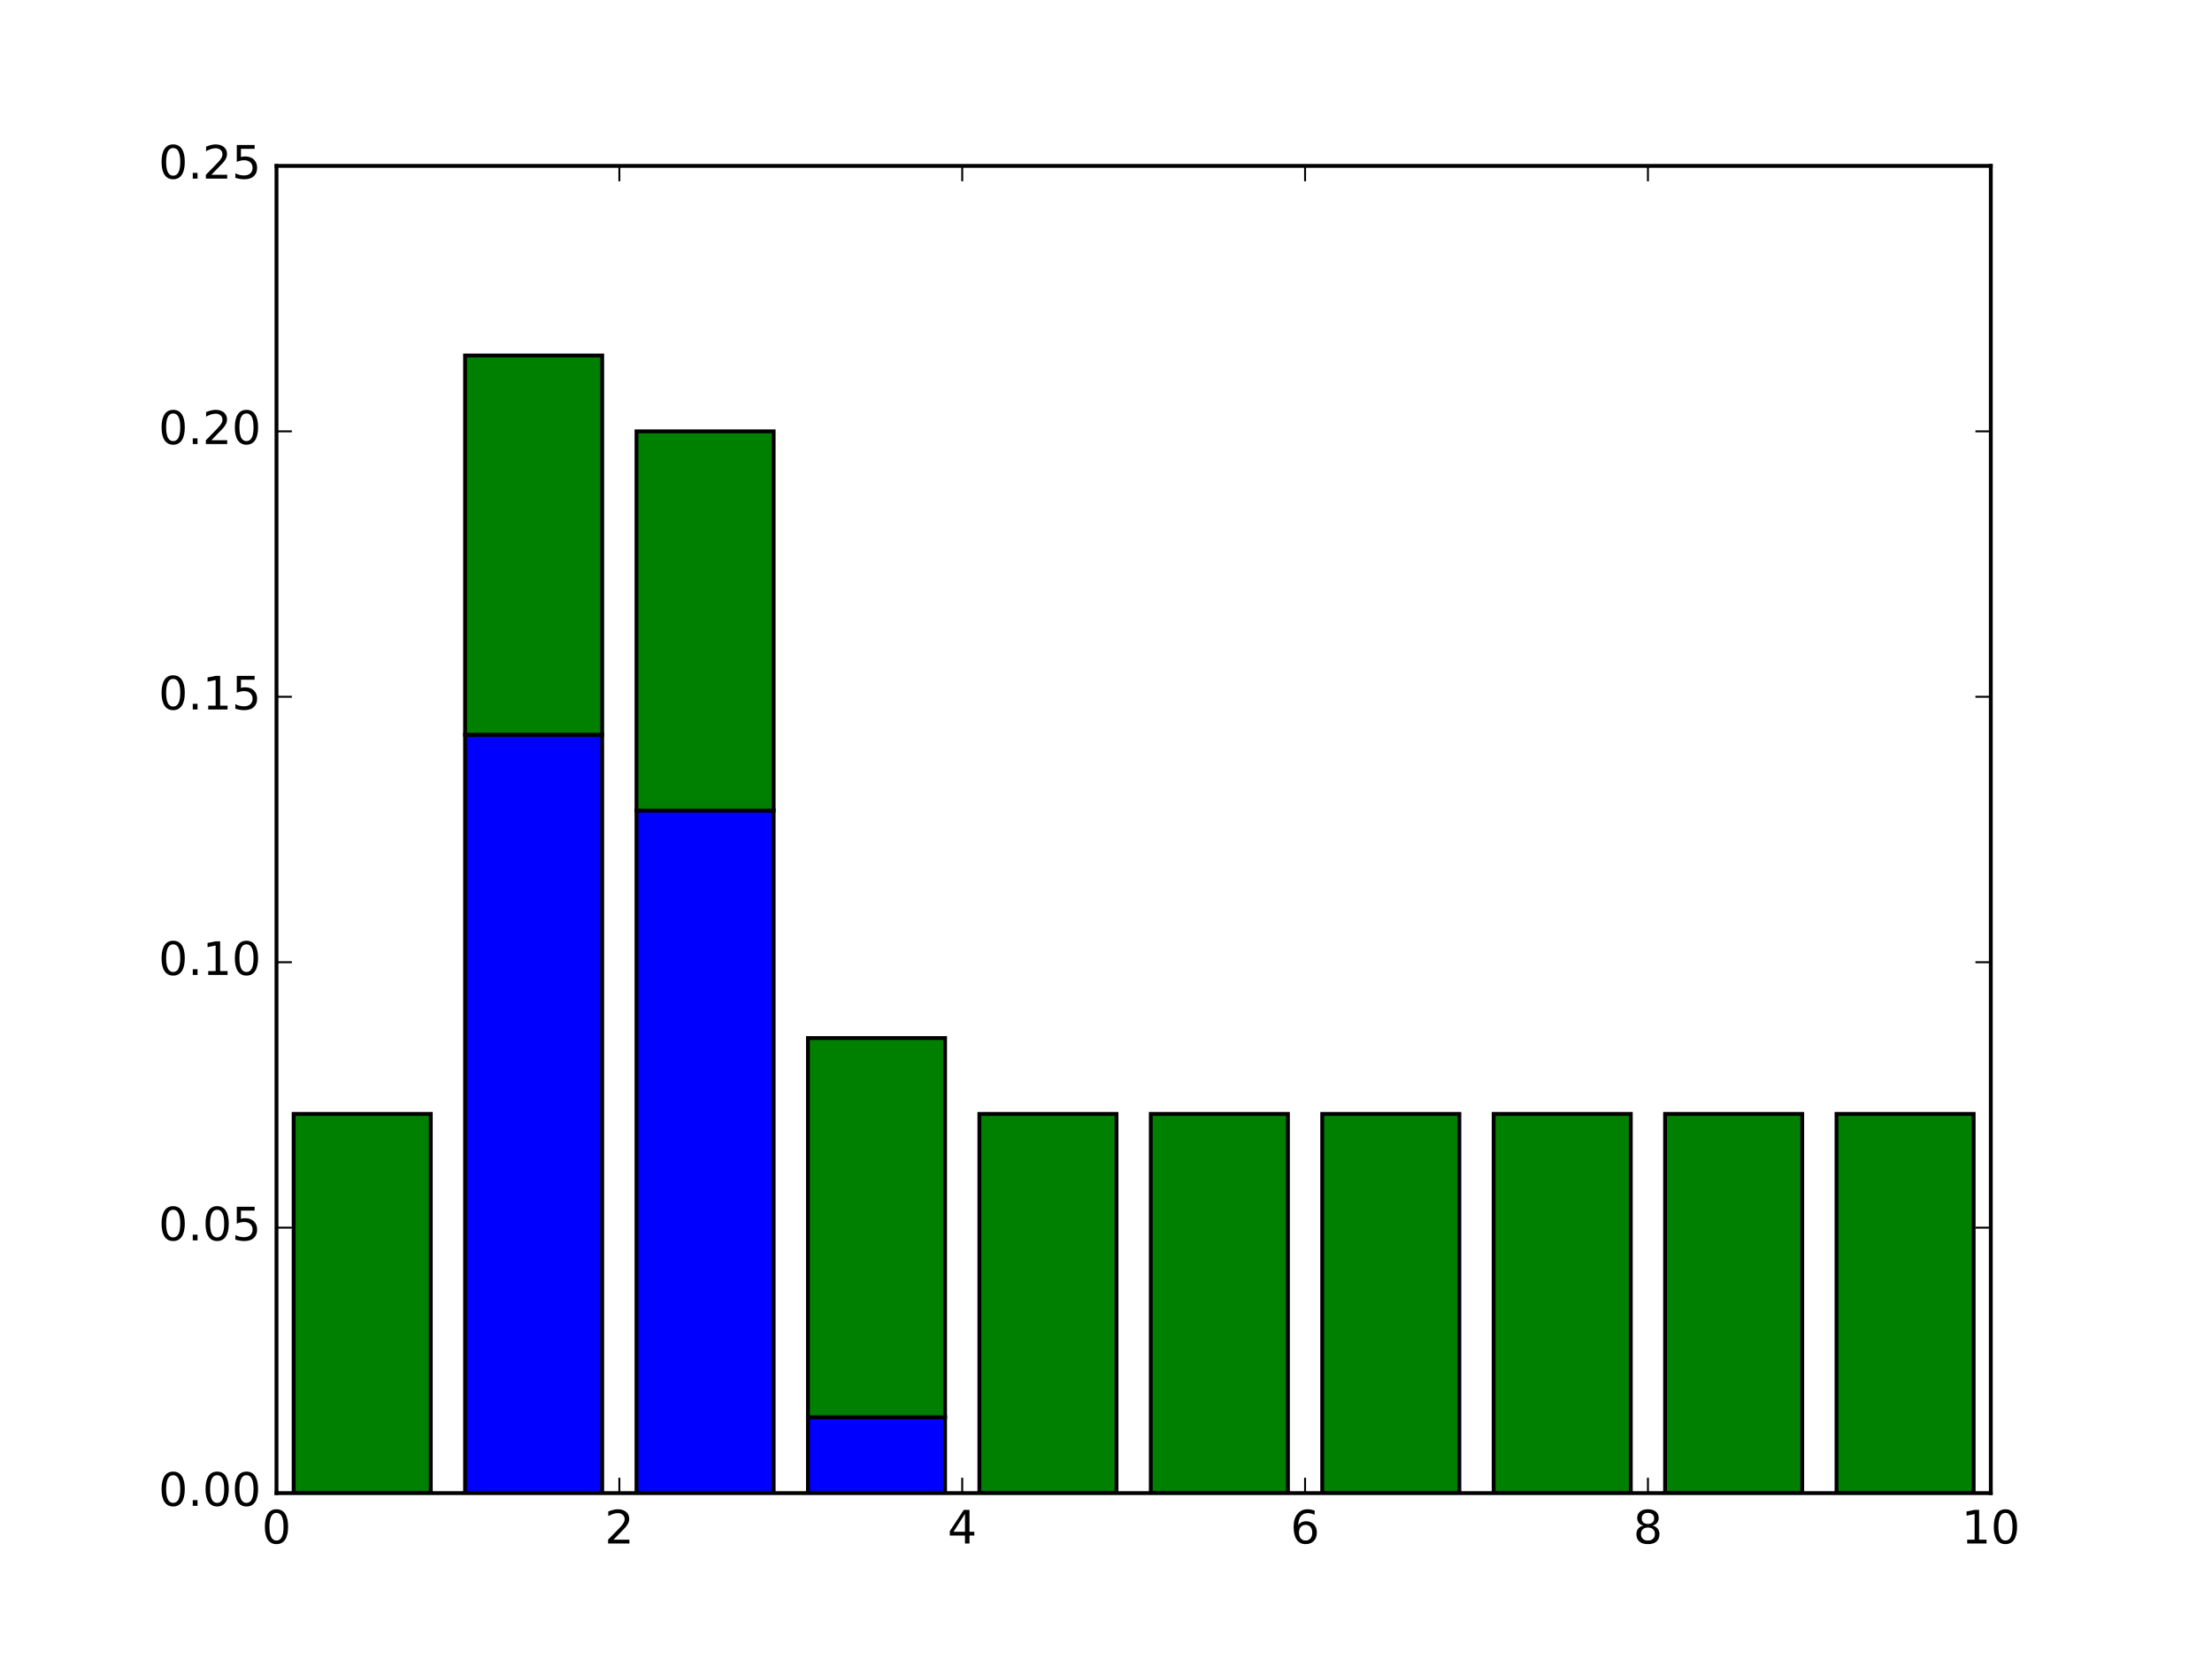
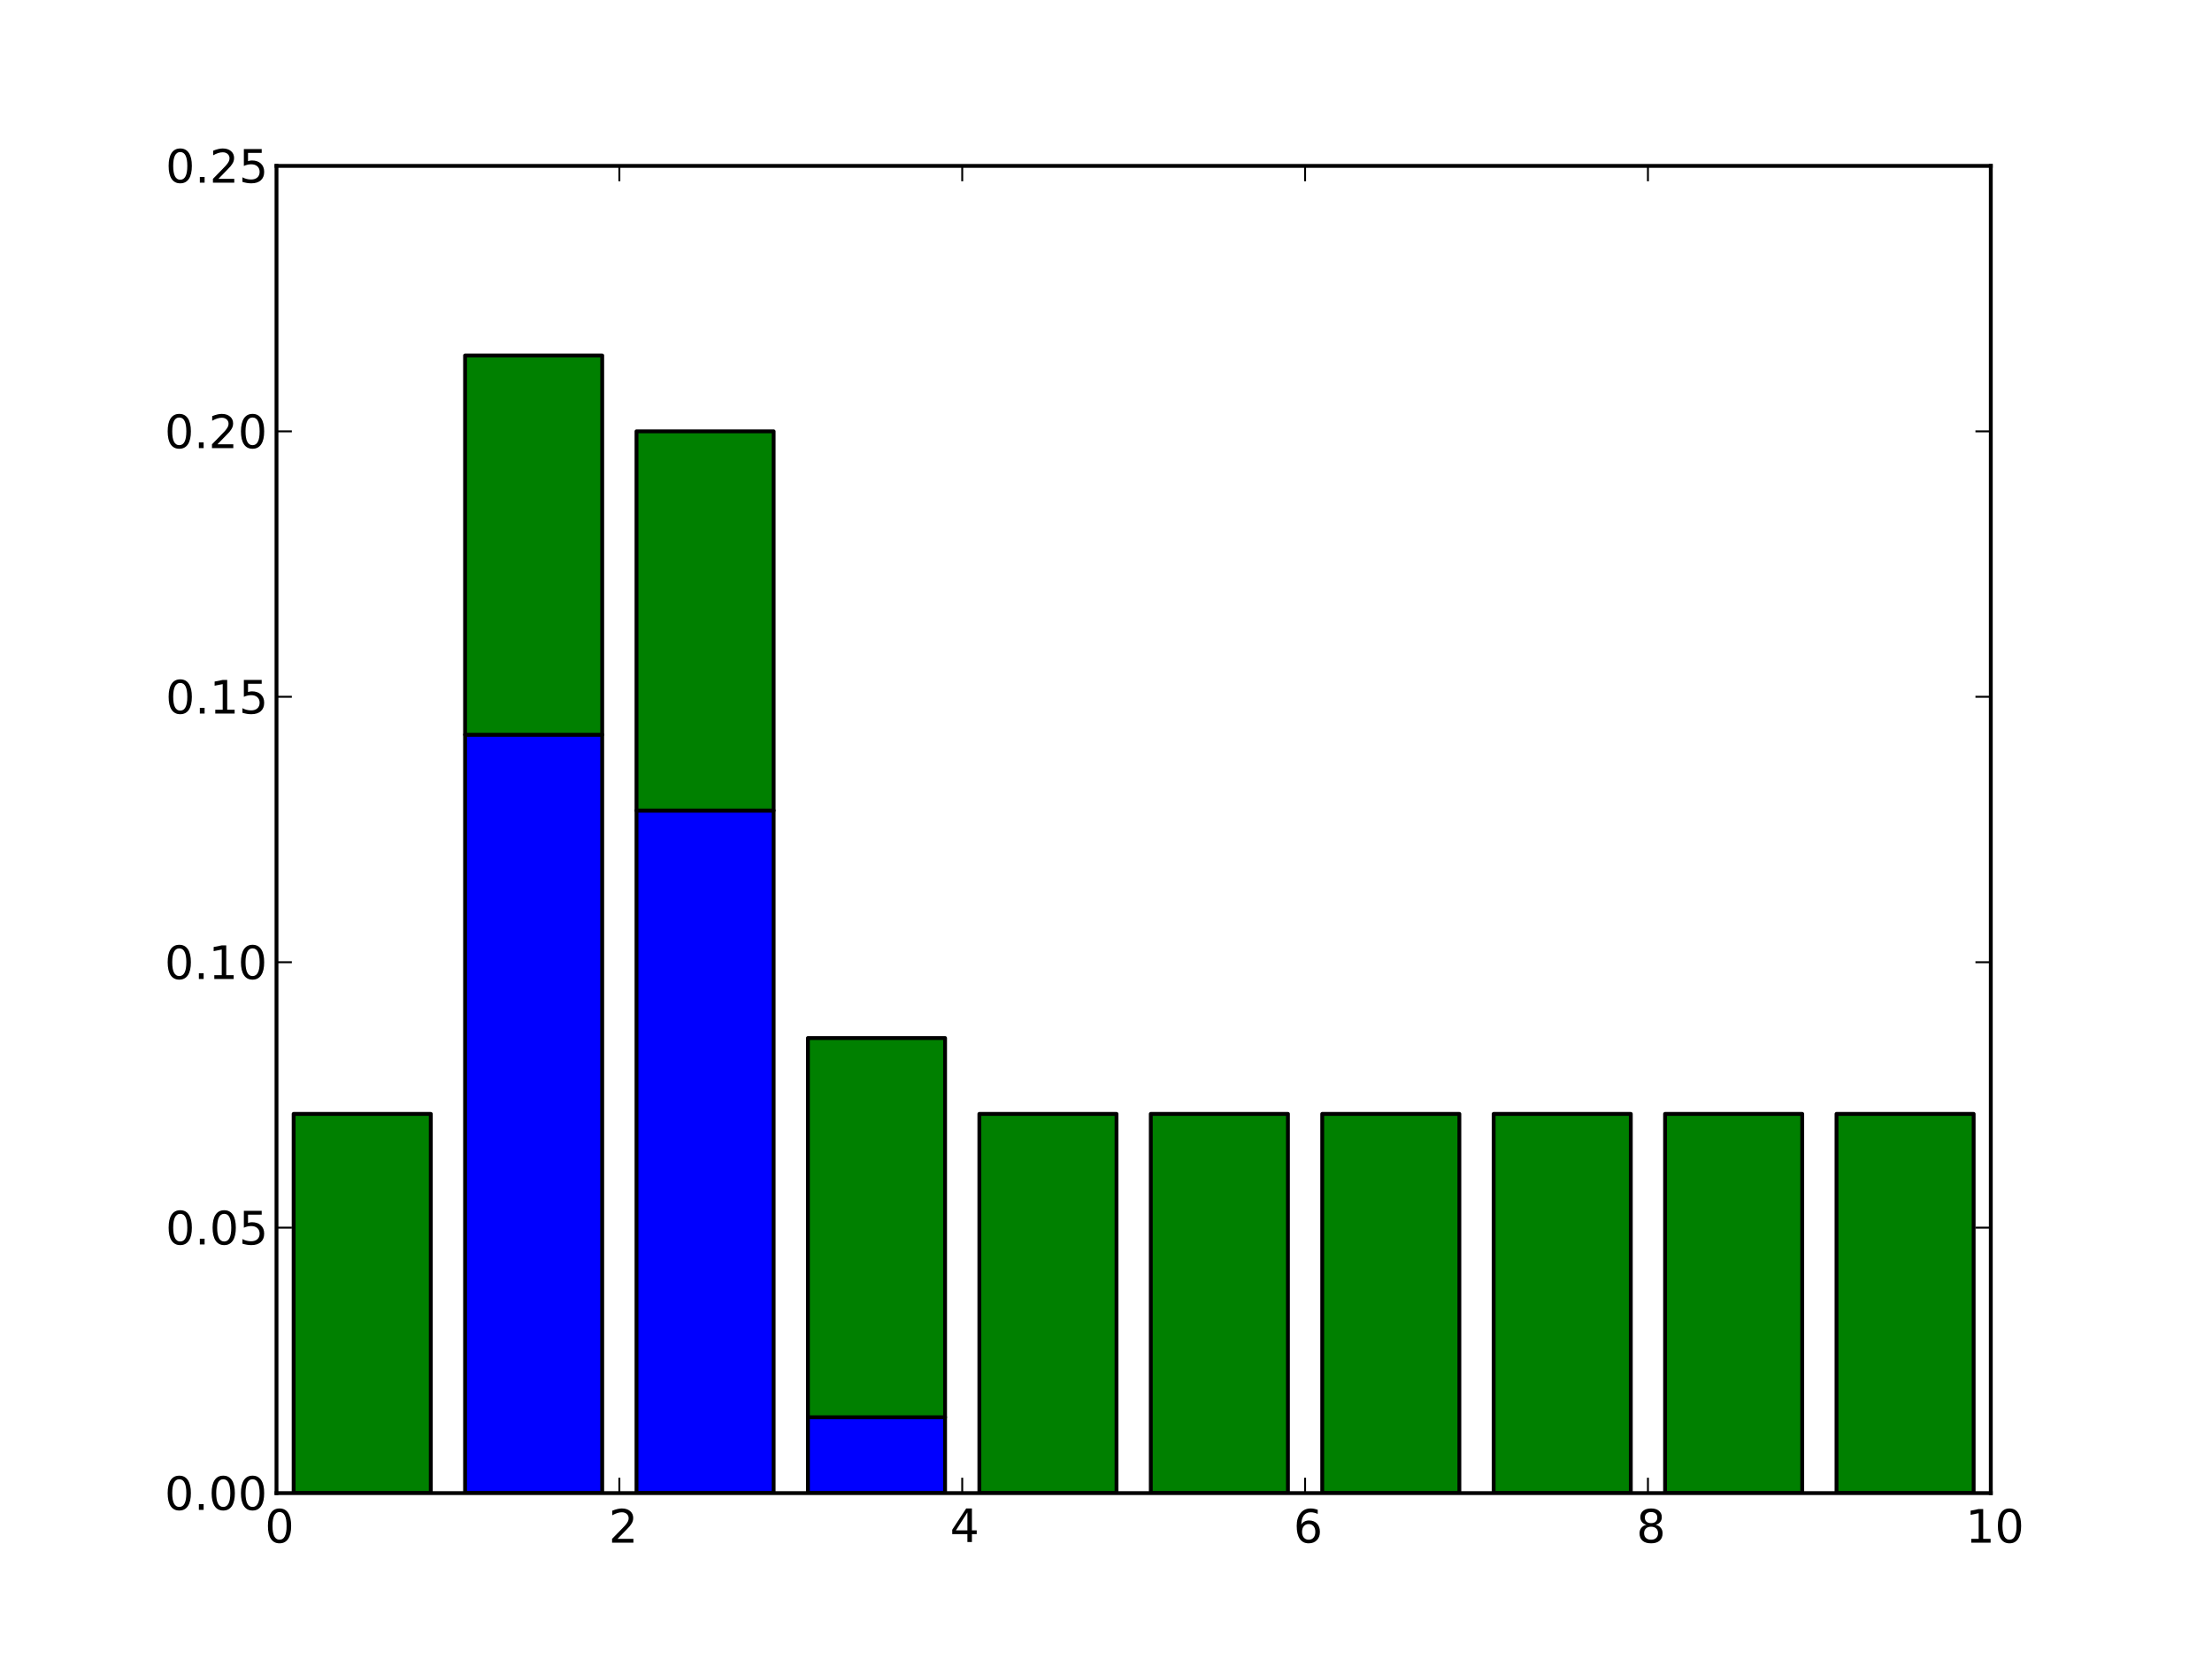
<svg xmlns="http://www.w3.org/2000/svg" xmlns:xlink="http://www.w3.org/1999/xlink" height="432pt" version="1.1" viewBox="0 0 576 432" width="576pt">
  <defs>
    <style type="text/css">
- *{stroke-linecap:butt;stroke-linejoin:round;}
+ *{stroke-linecap:square;stroke-linejoin:round;}
  </style>
  </defs>
  <g id="figure_1">
    <g id="patch_1">
      <path d=" M0 432 L576 432 L576 0 L0 0 z " style="fill:#ffffff;" />
    </g>
    <g id="axes_1">
      <g id="patch_2">
        <path d=" M72 388.8 L518.4 388.8 L518.4 43.2 L72 43.2 z " style="fill:#ffffff;" />
      </g>
      <g id="patch_3">
-         <path clip-path="url(#p7ff5b81e1d)" d=" M76.464 388.8 L112.176 388.8 L112.176 388.8 L76.464 388.8 z " style="fill:#0000ff;stroke:#000000;stroke-linejoin:miter;" />
+         <path clip-path="url(#p7ff5b81e1d)" d=" M76.464 388.8 L112.176 388.8 L112.176 388.8 L76.464 388.8 z " style="fill:#0000ff;stroke:#000000;" />
      </g>
      <g id="patch_4">
-         <path clip-path="url(#p7ff5b81e1d)" d=" M121.104 388.8 L156.816 388.8 L156.816 191.314 L121.104 191.314 z " style="fill:#0000ff;stroke:#000000;stroke-linejoin:miter;" />
+         <path clip-path="url(#p7ff5b81e1d)" d=" M121.104 388.8 L156.816 388.8 L156.816 191.314 L121.104 191.314 z " style="fill:#0000ff;stroke:#000000;" />
      </g>
      <g id="patch_5">
-         <path clip-path="url(#p7ff5b81e1d)" d=" M165.744 388.8 L201.456 388.8 L201.456 211.063 L165.744 211.063 z " style="fill:#0000ff;stroke:#000000;stroke-linejoin:miter;" />
+         <path clip-path="url(#p7ff5b81e1d)" d=" M165.744 388.8 L201.456 388.8 L201.456 211.063 L165.744 211.063 z " style="fill:#0000ff;stroke:#000000;" />
      </g>
      <g id="patch_6">
-         <path clip-path="url(#p7ff5b81e1d)" d=" M210.384 388.8 L246.096 388.8 L246.096 369.051 L210.384 369.051 z " style="fill:#0000ff;stroke:#000000;stroke-linejoin:miter;" />
+         <path clip-path="url(#p7ff5b81e1d)" d=" M210.384 388.8 L246.096 388.8 L246.096 369.051 L210.384 369.051 z " style="fill:#0000ff;stroke:#000000;" />
      </g>
      <g id="patch_7">
-         <path clip-path="url(#p7ff5b81e1d)" d=" M255.024 388.8 L290.736 388.8 L290.736 388.8 L255.024 388.8 z " style="fill:#0000ff;stroke:#000000;stroke-linejoin:miter;" />
+         <path clip-path="url(#p7ff5b81e1d)" d=" M255.024 388.8 L290.736 388.8 L290.736 388.8 L255.024 388.8 z " style="fill:#0000ff;stroke:#000000;" />
      </g>
      <g id="patch_8">
-         <path clip-path="url(#p7ff5b81e1d)" d=" M299.664 388.8 L335.376 388.8 L335.376 388.8 L299.664 388.8 z " style="fill:#0000ff;stroke:#000000;stroke-linejoin:miter;" />
+         <path clip-path="url(#p7ff5b81e1d)" d=" M299.664 388.8 L335.376 388.8 L335.376 388.8 L299.664 388.8 z " style="fill:#0000ff;stroke:#000000;" />
      </g>
      <g id="patch_9">
-         <path clip-path="url(#p7ff5b81e1d)" d=" M344.304 388.8 L380.016 388.8 L380.016 388.8 L344.304 388.8 z " style="fill:#0000ff;stroke:#000000;stroke-linejoin:miter;" />
+         <path clip-path="url(#p7ff5b81e1d)" d=" M344.304 388.8 L380.016 388.8 L380.016 388.8 L344.304 388.8 z " style="fill:#0000ff;stroke:#000000;" />
      </g>
      <g id="patch_10">
-         <path clip-path="url(#p7ff5b81e1d)" d=" M388.944 388.8 L424.656 388.8 L424.656 388.8 L388.944 388.8 z " style="fill:#0000ff;stroke:#000000;stroke-linejoin:miter;" />
+         <path clip-path="url(#p7ff5b81e1d)" d=" M388.944 388.8 L424.656 388.8 L424.656 388.8 L388.944 388.8 z " style="fill:#0000ff;stroke:#000000;" />
      </g>
      <g id="patch_11">
-         <path clip-path="url(#p7ff5b81e1d)" d=" M433.584 388.8 L469.296 388.8 L469.296 388.8 L433.584 388.8 z " style="fill:#0000ff;stroke:#000000;stroke-linejoin:miter;" />
+         <path clip-path="url(#p7ff5b81e1d)" d=" M433.584 388.8 L469.296 388.8 L469.296 388.8 L433.584 388.8 z " style="fill:#0000ff;stroke:#000000;" />
      </g>
      <g id="patch_12">
-         <path clip-path="url(#p7ff5b81e1d)" d=" M478.224 388.8 L513.936 388.8 L513.936 388.8 L478.224 388.8 z " style="fill:#0000ff;stroke:#000000;stroke-linejoin:miter;" />
+         <path clip-path="url(#p7ff5b81e1d)" d=" M478.224 388.8 L513.936 388.8 L513.936 388.8 L478.224 388.8 z " style="fill:#0000ff;stroke:#000000;" />
      </g>
      <g id="patch_13">
-         <path clip-path="url(#p7ff5b81e1d)" d=" M76.464 388.8 L112.176 388.8 L112.176 290.057 L76.464 290.057 z " style="fill:#008000;stroke:#000000;stroke-linejoin:miter;" />
+         <path clip-path="url(#p7ff5b81e1d)" d=" M76.464 388.8 L112.176 388.8 L112.176 290.057 L76.464 290.057 z " style="fill:#008000;stroke:#000000;" />
      </g>
      <g id="patch_14">
-         <path clip-path="url(#p7ff5b81e1d)" d=" M121.104 191.314 L156.816 191.314 L156.816 92.571 L121.104 92.571 z " style="fill:#008000;stroke:#000000;stroke-linejoin:miter;" />
+         <path clip-path="url(#p7ff5b81e1d)" d=" M121.104 191.314 L156.816 191.314 L156.816 92.571 L121.104 92.571 z " style="fill:#008000;stroke:#000000;" />
      </g>
      <g id="patch_15">
-         <path clip-path="url(#p7ff5b81e1d)" d=" M165.744 211.063 L201.456 211.063 L201.456 112.32 L165.744 112.32 z " style="fill:#008000;stroke:#000000;stroke-linejoin:miter;" />
+         <path clip-path="url(#p7ff5b81e1d)" d=" M165.744 211.063 L201.456 211.063 L201.456 112.32 L165.744 112.32 z " style="fill:#008000;stroke:#000000;" />
      </g>
      <g id="patch_16">
-         <path clip-path="url(#p7ff5b81e1d)" d=" M210.384 369.051 L246.096 369.051 L246.096 270.309 L210.384 270.309 z " style="fill:#008000;stroke:#000000;stroke-linejoin:miter;" />
+         <path clip-path="url(#p7ff5b81e1d)" d=" M210.384 369.051 L246.096 369.051 L246.096 270.309 L210.384 270.309 z " style="fill:#008000;stroke:#000000;" />
      </g>
      <g id="patch_17">
-         <path clip-path="url(#p7ff5b81e1d)" d=" M255.024 388.8 L290.736 388.8 L290.736 290.057 L255.024 290.057 z " style="fill:#008000;stroke:#000000;stroke-linejoin:miter;" />
+         <path clip-path="url(#p7ff5b81e1d)" d=" M255.024 388.8 L290.736 388.8 L290.736 290.057 L255.024 290.057 z " style="fill:#008000;stroke:#000000;" />
      </g>
      <g id="patch_18">
-         <path clip-path="url(#p7ff5b81e1d)" d=" M299.664 388.8 L335.376 388.8 L335.376 290.057 L299.664 290.057 z " style="fill:#008000;stroke:#000000;stroke-linejoin:miter;" />
+         <path clip-path="url(#p7ff5b81e1d)" d=" M299.664 388.8 L335.376 388.8 L335.376 290.057 L299.664 290.057 z " style="fill:#008000;stroke:#000000;" />
      </g>
      <g id="patch_19">
-         <path clip-path="url(#p7ff5b81e1d)" d=" M344.304 388.8 L380.016 388.8 L380.016 290.057 L344.304 290.057 z " style="fill:#008000;stroke:#000000;stroke-linejoin:miter;" />
+         <path clip-path="url(#p7ff5b81e1d)" d=" M344.304 388.8 L380.016 388.8 L380.016 290.057 L344.304 290.057 z " style="fill:#008000;stroke:#000000;" />
      </g>
      <g id="patch_20">
-         <path clip-path="url(#p7ff5b81e1d)" d=" M388.944 388.8 L424.656 388.8 L424.656 290.057 L388.944 290.057 z " style="fill:#008000;stroke:#000000;stroke-linejoin:miter;" />
+         <path clip-path="url(#p7ff5b81e1d)" d=" M388.944 388.8 L424.656 388.8 L424.656 290.057 L388.944 290.057 z " style="fill:#008000;stroke:#000000;" />
      </g>
      <g id="patch_21">
-         <path clip-path="url(#p7ff5b81e1d)" d=" M433.584 388.8 L469.296 388.8 L469.296 290.057 L433.584 290.057 z " style="fill:#008000;stroke:#000000;stroke-linejoin:miter;" />
+         <path clip-path="url(#p7ff5b81e1d)" d=" M433.584 388.8 L469.296 388.8 L469.296 290.057 L433.584 290.057 z " style="fill:#008000;stroke:#000000;" />
      </g>
      <g id="patch_22">
-         <path clip-path="url(#p7ff5b81e1d)" d=" M478.224 388.8 L513.936 388.8 L513.936 290.057 L478.224 290.057 z " style="fill:#008000;stroke:#000000;stroke-linejoin:miter;" />
-       </g>
-       <g id="patch_23">
-         <path d=" M72 43.2 L518.4 43.2 L518.4 43.2" style="fill:none;stroke:#000000;stroke-linecap:square;stroke-linejoin:miter;" />
-       </g>
-       <g id="patch_24">
-         <path d=" M518.4 388.8 L518.4 43.2 L518.4 43.2" style="fill:none;stroke:#000000;stroke-linecap:square;stroke-linejoin:miter;" />
-       </g>
-       <g id="patch_25">
-         <path d=" M72 388.8 L518.4 388.8 L518.4 388.8" style="fill:none;stroke:#000000;stroke-linecap:square;stroke-linejoin:miter;" />
-       </g>
-       <g id="patch_26">
-         <path d=" M72 388.8 L72 43.2 L72 43.2" style="fill:none;stroke:#000000;stroke-linecap:square;stroke-linejoin:miter;" />
+         <path clip-path="url(#p7ff5b81e1d)" d=" M478.224 388.8 L513.936 388.8 L513.936 290.057 L478.224 290.057 z " style="fill:#008000;stroke:#000000;" />
      </g>
      <g id="matplotlib.axis_1">
        <g id="xtick_1">
          <g id="line2d_1">
            <defs>
-               <path d=" M0 0 L0 -4" id="mb1445623b5" style="stroke:#000000;stroke-width:0.5;" />
-             </defs>
-             <g>
-               <use style="stroke:#000000;stroke-width:0.5;" x="72.0" xlink:href="#mb1445623b5" y="388.8" />
+               <path d=" M0 0 L0 -4" id="mcb557df647" style="stroke:#000000;stroke-linecap:butt;stroke-width:0.5;" />
+             </defs>
+             <g>
+               <use style="stroke:#000000;stroke-linecap:butt;stroke-width:0.5;" x="72.0" xlink:href="#mcb557df647" y="388.8" />
            </g>
          </g>
          <g id="line2d_2">
            <defs>
-               <path d=" M0 0 L0 4" id="m3a68111ca7" style="stroke:#000000;stroke-width:0.5;" />
-             </defs>
-             <g>
-               <use style="stroke:#000000;stroke-width:0.5;" x="72.0" xlink:href="#m3a68111ca7" y="43.2" />
+               <path d=" M0 0 L0 4" id="mdad270ee8e" style="stroke:#000000;stroke-linecap:butt;stroke-width:0.5;" />
+             </defs>
+             <g>
+               <use style="stroke:#000000;stroke-linecap:butt;stroke-width:0.5;" x="72.0" xlink:href="#mdad270ee8e" y="43.2" />
            </g>
          </g>
          <g id="text_1">
            <defs>
              <path d=" M31.781 66.406 Q24.172 66.406 20.328 58.906 Q16.5 51.422 16.5 36.375 Q16.5 21.391 20.328 13.891 Q24.172 6.391 31.781 6.391 Q39.453 6.391 43.281 13.891 Q47.125 21.391 47.125 36.375 Q47.125 51.422 43.281 58.906 Q39.453 66.406 31.781 66.406 M31.781 74.219 Q44.047 74.219 50.516 64.516 Q56.984 54.828 56.984 36.375 Q56.984 17.969 50.516 8.266 Q44.047 -1.422 31.781 -1.422 Q19.531 -1.422 13.062 8.266 Q6.594 17.969 6.594 36.375 Q6.594 54.828 13.062 64.516 Q19.531 74.219 31.781 74.219" id="BitstreamVeraSans-Roman-30" />
            </defs>
-             <g transform="translate(68.1825 401.9181)scale(0.12 -0.12)">
+             <g transform="translate(68.97656 401.7063)scale(0.12 -0.12)">
              <use xlink:href="#BitstreamVeraSans-Roman-30" />
            </g>
          </g>
        </g>
        <g id="xtick_2">
          <g id="line2d_3">
            <g>
-               <use style="stroke:#000000;stroke-width:0.5;" x="161.28" xlink:href="#mb1445623b5" y="388.8" />
+               <use style="stroke:#000000;stroke-linecap:butt;stroke-width:0.5;" x="161.28" xlink:href="#mcb557df647" y="388.8" />
            </g>
          </g>
          <g id="line2d_4">
            <g>
-               <use style="stroke:#000000;stroke-width:0.5;" x="161.28" xlink:href="#m3a68111ca7" y="43.2" />
+               <use style="stroke:#000000;stroke-linecap:butt;stroke-width:0.5;" x="161.28" xlink:href="#mdad270ee8e" y="43.2" />
            </g>
          </g>
          <g id="text_2">
            <defs>
              <path d=" M19.188 8.297 L53.609 8.297 L53.609 0 L7.328 0 L7.328 8.297 Q12.938 14.109 22.625 23.891 Q32.328 33.688 34.812 36.531 Q39.547 41.844 41.422 45.531 Q43.312 49.219 43.312 52.781 Q43.312 58.594 39.234 62.25 Q35.156 65.922 28.609 65.922 Q23.969 65.922 18.812 64.312 Q13.672 62.703 7.812 59.422 L7.812 69.391 Q13.766 71.781 18.938 73 Q24.125 74.219 28.422 74.219 Q39.75 74.219 46.484 68.547 Q53.219 62.891 53.219 53.422 Q53.219 48.922 51.531 44.891 Q49.859 40.875 45.406 35.406 Q44.188 33.984 37.641 27.219 Q31.109 20.453 19.188 8.297" id="BitstreamVeraSans-Roman-32" />
            </defs>
-             <g transform="translate(157.4625 401.9181)scale(0.12 -0.12)">
+             <g transform="translate(158.5031 401.7063)scale(0.12 -0.12)">
              <use xlink:href="#BitstreamVeraSans-Roman-32" />
            </g>
          </g>
        </g>
        <g id="xtick_3">
          <g id="line2d_5">
            <g>
-               <use style="stroke:#000000;stroke-width:0.5;" x="250.56" xlink:href="#mb1445623b5" y="388.8" />
+               <use style="stroke:#000000;stroke-linecap:butt;stroke-width:0.5;" x="250.56" xlink:href="#mcb557df647" y="388.8" />
            </g>
          </g>
          <g id="line2d_6">
            <g>
-               <use style="stroke:#000000;stroke-width:0.5;" x="250.56" xlink:href="#m3a68111ca7" y="43.2" />
+               <use style="stroke:#000000;stroke-linecap:butt;stroke-width:0.5;" x="250.56" xlink:href="#mdad270ee8e" y="43.2" />
            </g>
          </g>
          <g id="text_3">
            <defs>
              <path d=" M37.797 64.312 L12.891 25.391 L37.797 25.391 z  M35.203 72.906 L47.609 72.906 L47.609 25.391 L58.016 25.391 L58.016 17.188 L47.609 17.188 L47.609 0 L37.797 0 L37.797 17.188 L4.891 17.188 L4.891 26.703 z " id="BitstreamVeraSans-Roman-34" />
            </defs>
-             <g transform="translate(246.7425 401.9181)scale(0.12 -0.12)">
+             <g transform="translate(247.3725 401.5487)scale(0.12 -0.12)">
              <use xlink:href="#BitstreamVeraSans-Roman-34" />
            </g>
          </g>
        </g>
        <g id="xtick_4">
          <g id="line2d_7">
            <g>
-               <use style="stroke:#000000;stroke-width:0.5;" x="339.84" xlink:href="#mb1445623b5" y="388.8" />
+               <use style="stroke:#000000;stroke-linecap:butt;stroke-width:0.5;" x="339.84" xlink:href="#mcb557df647" y="388.8" />
            </g>
          </g>
          <g id="line2d_8">
            <g>
-               <use style="stroke:#000000;stroke-width:0.5;" x="339.84" xlink:href="#m3a68111ca7" y="43.2" />
+               <use style="stroke:#000000;stroke-linecap:butt;stroke-width:0.5;" x="339.84" xlink:href="#mdad270ee8e" y="43.2" />
            </g>
          </g>
          <g id="text_4">
            <defs>
              <path d=" M33.016 40.375 Q26.375 40.375 22.484 35.828 Q18.609 31.297 18.609 23.391 Q18.609 15.531 22.484 10.953 Q26.375 6.391 33.016 6.391 Q39.656 6.391 43.531 10.953 Q47.406 15.531 47.406 23.391 Q47.406 31.297 43.531 35.828 Q39.656 40.375 33.016 40.375 M52.594 71.297 L52.594 62.312 Q48.875 64.062 45.094 64.984 Q41.312 65.922 37.594 65.922 Q27.828 65.922 22.672 59.328 Q17.531 52.734 16.797 39.406 Q19.672 43.656 24.016 45.922 Q28.375 48.188 33.594 48.188 Q44.578 48.188 50.953 41.516 Q57.328 34.859 57.328 23.391 Q57.328 12.156 50.688 5.359 Q44.047 -1.422 33.016 -1.422 Q20.359 -1.422 13.672 8.266 Q6.984 17.969 6.984 36.375 Q6.984 53.656 15.188 63.938 Q23.391 74.219 37.203 74.219 Q40.922 74.219 44.703 73.484 Q48.484 72.75 52.594 71.297" id="BitstreamVeraSans-Roman-36" />
            </defs>
-             <g transform="translate(336.0225 401.9181)scale(0.12 -0.12)">
+             <g transform="translate(336.8194 401.7063)scale(0.12 -0.12)">
              <use xlink:href="#BitstreamVeraSans-Roman-36" />
            </g>
          </g>
        </g>
        <g id="xtick_5">
          <g id="line2d_9">
            <g>
-               <use style="stroke:#000000;stroke-width:0.5;" x="429.12" xlink:href="#mb1445623b5" y="388.8" />
+               <use style="stroke:#000000;stroke-linecap:butt;stroke-width:0.5;" x="429.12" xlink:href="#mcb557df647" y="388.8" />
            </g>
          </g>
          <g id="line2d_10">
            <g>
-               <use style="stroke:#000000;stroke-width:0.5;" x="429.12" xlink:href="#m3a68111ca7" y="43.2" />
+               <use style="stroke:#000000;stroke-linecap:butt;stroke-width:0.5;" x="429.12" xlink:href="#mdad270ee8e" y="43.2" />
            </g>
          </g>
          <g id="text_5">
            <defs>
              <path d=" M31.781 34.625 Q24.75 34.625 20.719 30.859 Q16.703 27.094 16.703 20.516 Q16.703 13.922 20.719 10.156 Q24.75 6.391 31.781 6.391 Q38.812 6.391 42.859 10.172 Q46.922 13.969 46.922 20.516 Q46.922 27.094 42.891 30.859 Q38.875 34.625 31.781 34.625 M21.922 38.812 Q15.578 40.375 12.031 44.719 Q8.5 49.078 8.5 55.328 Q8.5 64.062 14.719 69.141 Q20.953 74.219 31.781 74.219 Q42.672 74.219 48.875 69.141 Q55.078 64.062 55.078 55.328 Q55.078 49.078 51.531 44.719 Q48 40.375 41.703 38.812 Q48.828 37.156 52.797 32.312 Q56.781 27.484 56.781 20.516 Q56.781 9.906 50.312 4.234 Q43.844 -1.422 31.781 -1.422 Q19.734 -1.422 13.25 4.234 Q6.781 9.906 6.781 20.516 Q6.781 27.484 10.781 32.312 Q14.797 37.156 21.922 38.812 M18.312 54.391 Q18.312 48.734 21.844 45.562 Q25.391 42.391 31.781 42.391 Q38.141 42.391 41.719 45.562 Q45.312 48.734 45.312 54.391 Q45.312 60.062 41.719 63.234 Q38.141 66.406 31.781 66.406 Q25.391 66.406 21.844 63.234 Q18.312 60.062 18.312 54.391" id="BitstreamVeraSans-Roman-38" />
            </defs>
-             <g transform="translate(425.3025 401.9181)scale(0.12 -0.12)">
+             <g transform="translate(426.12 401.7063)scale(0.12 -0.12)">
              <use xlink:href="#BitstreamVeraSans-Roman-38" />
            </g>
          </g>
        </g>
        <g id="xtick_6">
          <g id="line2d_11">
            <g>
-               <use style="stroke:#000000;stroke-width:0.5;" x="518.4" xlink:href="#mb1445623b5" y="388.8" />
+               <use style="stroke:#000000;stroke-linecap:butt;stroke-width:0.5;" x="518.4" xlink:href="#mcb557df647" y="388.8" />
            </g>
          </g>
          <g id="line2d_12">
            <g>
-               <use style="stroke:#000000;stroke-width:0.5;" x="518.4" xlink:href="#m3a68111ca7" y="43.2" />
+               <use style="stroke:#000000;stroke-linecap:butt;stroke-width:0.5;" x="518.4" xlink:href="#mdad270ee8e" y="43.2" />
            </g>
          </g>
          <g id="text_6">
            <defs>
              <path d=" M12.406 8.297 L28.516 8.297 L28.516 63.922 L10.984 60.406 L10.984 69.391 L28.422 72.906 L38.281 72.906 L38.281 8.297 L54.391 8.297 L54.391 0 L12.406 0 z " id="BitstreamVeraSans-Roman-31" />
            </defs>
-             <g transform="translate(510.765 401.9181)scale(0.12 -0.12)">
+             <g transform="translate(511.8225 401.7063)scale(0.12 -0.12)">
              <use xlink:href="#BitstreamVeraSans-Roman-31" />
              <use x="63.623" xlink:href="#BitstreamVeraSans-Roman-30" />
            </g>
          </g>
        </g>
      </g>
      <g id="matplotlib.axis_2">
        <g id="ytick_1">
          <g id="line2d_13">
            <defs>
-               <path d=" M0 0 L4 0" id="m71e820122c" style="stroke:#000000;stroke-width:0.5;" />
-             </defs>
-             <g>
-               <use style="stroke:#000000;stroke-width:0.5;" x="72.0" xlink:href="#m71e820122c" y="388.8" />
+               <path d=" M0 0 L4 0" id="mc8fcea1516" style="stroke:#000000;stroke-linecap:butt;stroke-width:0.5;" />
+             </defs>
+             <g>
+               <use style="stroke:#000000;stroke-linecap:butt;stroke-width:0.5;" x="72.0" xlink:href="#mc8fcea1516" y="388.8" />
            </g>
          </g>
          <g id="line2d_14">
            <defs>
-               <path d=" M0 0 L-4 0" id="m81ec2b1422" style="stroke:#000000;stroke-width:0.5;" />
-             </defs>
-             <g>
-               <use style="stroke:#000000;stroke-width:0.5;" x="518.4" xlink:href="#m81ec2b1422" y="388.8" />
+               <path d=" M0 0 L-4 0" id="m0d5b0a6425" style="stroke:#000000;stroke-linecap:butt;stroke-width:0.5;" />
+             </defs>
+             <g>
+               <use style="stroke:#000000;stroke-linecap:butt;stroke-width:0.5;" x="518.4" xlink:href="#m0d5b0a6425" y="388.8" />
            </g>
          </g>
          <g id="text_7">
            <defs>
              <path d=" M10.688 12.406 L21 12.406 L21 0 L10.688 0 z " id="BitstreamVeraSans-Roman-2e" />
            </defs>
-             <g transform="translate(41.28125 392.1112)scale(0.12 -0.12)">
+             <g transform="translate(42.86937 393.1678)scale(0.12 -0.12)">
              <use xlink:href="#BitstreamVeraSans-Roman-30" />
              <use x="63.623" xlink:href="#BitstreamVeraSans-Roman-2e" />
              <use x="95.41" xlink:href="#BitstreamVeraSans-Roman-30" />
              <use x="159.033" xlink:href="#BitstreamVeraSans-Roman-30" />
            </g>
          </g>
        </g>
        <g id="ytick_2">
          <g id="line2d_15">
            <g>
-               <use style="stroke:#000000;stroke-width:0.5;" x="72.0" xlink:href="#m71e820122c" y="319.68" />
+               <use style="stroke:#000000;stroke-linecap:butt;stroke-width:0.5;" x="72.0" xlink:href="#mc8fcea1516" y="319.68" />
            </g>
          </g>
          <g id="line2d_16">
            <g>
-               <use style="stroke:#000000;stroke-width:0.5;" x="518.4" xlink:href="#m81ec2b1422" y="319.68" />
+               <use style="stroke:#000000;stroke-linecap:butt;stroke-width:0.5;" x="518.4" xlink:href="#m0d5b0a6425" y="319.68" />
            </g>
          </g>
          <g id="text_8">
            <defs>
              <path d=" M10.797 72.906 L49.516 72.906 L49.516 64.594 L19.828 64.594 L19.828 46.734 Q21.969 47.469 24.109 47.828 Q26.266 48.188 28.422 48.188 Q40.625 48.188 47.75 41.5 Q54.891 34.812 54.891 23.391 Q54.891 11.625 47.562 5.094 Q40.234 -1.422 26.906 -1.422 Q22.312 -1.422 17.547 -0.641 Q12.797 0.141 7.719 1.703 L7.719 11.625 Q12.109 9.234 16.797 8.062 Q21.484 6.891 26.703 6.891 Q35.156 6.891 40.078 11.328 Q45.016 15.766 45.016 23.391 Q45.016 31 40.078 35.438 Q35.156 39.891 26.703 39.891 Q22.75 39.891 18.812 39.016 Q14.891 38.141 10.797 36.281 z " id="BitstreamVeraSans-Roman-35" />
            </defs>
-             <g transform="translate(41.28125 322.9912)scale(0.12 -0.12)">
+             <g transform="translate(43.12062 324.0478)scale(0.12 -0.12)">
              <use xlink:href="#BitstreamVeraSans-Roman-30" />
              <use x="63.623" xlink:href="#BitstreamVeraSans-Roman-2e" />
              <use x="95.41" xlink:href="#BitstreamVeraSans-Roman-30" />
              <use x="159.033" xlink:href="#BitstreamVeraSans-Roman-35" />
            </g>
          </g>
        </g>
        <g id="ytick_3">
          <g id="line2d_17">
            <g>
-               <use style="stroke:#000000;stroke-width:0.5;" x="72.0" xlink:href="#m71e820122c" y="250.56" />
+               <use style="stroke:#000000;stroke-linecap:butt;stroke-width:0.5;" x="72.0" xlink:href="#mc8fcea1516" y="250.56" />
            </g>
          </g>
          <g id="line2d_18">
            <g>
-               <use style="stroke:#000000;stroke-width:0.5;" x="518.4" xlink:href="#m81ec2b1422" y="250.56" />
+               <use style="stroke:#000000;stroke-linecap:butt;stroke-width:0.5;" x="518.4" xlink:href="#m0d5b0a6425" y="250.56" />
            </g>
          </g>
          <g id="text_9">
-             <g transform="translate(41.28125 253.8713)scale(0.12 -0.12)">
+             <g transform="translate(42.86937 254.9278)scale(0.12 -0.12)">
              <use xlink:href="#BitstreamVeraSans-Roman-30" />
              <use x="63.623" xlink:href="#BitstreamVeraSans-Roman-2e" />
              <use x="95.41" xlink:href="#BitstreamVeraSans-Roman-31" />
              <use x="159.033" xlink:href="#BitstreamVeraSans-Roman-30" />
            </g>
          </g>
        </g>
        <g id="ytick_4">
          <g id="line2d_19">
            <g>
-               <use style="stroke:#000000;stroke-width:0.5;" x="72.0" xlink:href="#m71e820122c" y="181.44" />
+               <use style="stroke:#000000;stroke-linecap:butt;stroke-width:0.5;" x="72.0" xlink:href="#mc8fcea1516" y="181.44" />
            </g>
          </g>
          <g id="line2d_20">
            <g>
-               <use style="stroke:#000000;stroke-width:0.5;" x="518.4" xlink:href="#m81ec2b1422" y="181.44" />
+               <use style="stroke:#000000;stroke-linecap:butt;stroke-width:0.5;" x="518.4" xlink:href="#m0d5b0a6425" y="181.44" />
            </g>
          </g>
          <g id="text_10">
-             <g transform="translate(41.28125 184.7512)scale(0.12 -0.12)">
+             <g transform="translate(43.12062 185.8078)scale(0.12 -0.12)">
              <use xlink:href="#BitstreamVeraSans-Roman-30" />
              <use x="63.623" xlink:href="#BitstreamVeraSans-Roman-2e" />
              <use x="95.41" xlink:href="#BitstreamVeraSans-Roman-31" />
              <use x="159.033" xlink:href="#BitstreamVeraSans-Roman-35" />
            </g>
          </g>
        </g>
        <g id="ytick_5">
          <g id="line2d_21">
            <g>
-               <use style="stroke:#000000;stroke-width:0.5;" x="72.0" xlink:href="#m71e820122c" y="112.32" />
+               <use style="stroke:#000000;stroke-linecap:butt;stroke-width:0.5;" x="72.0" xlink:href="#mc8fcea1516" y="112.32" />
            </g>
          </g>
          <g id="line2d_22">
            <g>
-               <use style="stroke:#000000;stroke-width:0.5;" x="518.4" xlink:href="#m81ec2b1422" y="112.32" />
+               <use style="stroke:#000000;stroke-linecap:butt;stroke-width:0.5;" x="518.4" xlink:href="#m0d5b0a6425" y="112.32" />
            </g>
          </g>
          <g id="text_11">
-             <g transform="translate(41.28125 115.6312)scale(0.12 -0.12)">
+             <g transform="translate(42.86937 116.6878)scale(0.12 -0.12)">
              <use xlink:href="#BitstreamVeraSans-Roman-30" />
              <use x="63.623" xlink:href="#BitstreamVeraSans-Roman-2e" />
              <use x="95.41" xlink:href="#BitstreamVeraSans-Roman-32" />
              <use x="159.033" xlink:href="#BitstreamVeraSans-Roman-30" />
            </g>
          </g>
        </g>
        <g id="ytick_6">
          <g id="line2d_23">
            <g>
-               <use style="stroke:#000000;stroke-width:0.5;" x="72.0" xlink:href="#m71e820122c" y="43.2" />
+               <use style="stroke:#000000;stroke-linecap:butt;stroke-width:0.5;" x="72.0" xlink:href="#mc8fcea1516" y="43.2" />
            </g>
          </g>
          <g id="line2d_24">
            <g>
-               <use style="stroke:#000000;stroke-width:0.5;" x="518.4" xlink:href="#m81ec2b1422" y="43.2" />
+               <use style="stroke:#000000;stroke-linecap:butt;stroke-width:0.5;" x="518.4" xlink:href="#m0d5b0a6425" y="43.2" />
            </g>
          </g>
          <g id="text_12">
-             <g transform="translate(41.28125 46.51125)scale(0.12 -0.12)">
+             <g transform="translate(43.12062 47.56781)scale(0.12 -0.12)">
              <use xlink:href="#BitstreamVeraSans-Roman-30" />
              <use x="63.623" xlink:href="#BitstreamVeraSans-Roman-2e" />
              <use x="95.41" xlink:href="#BitstreamVeraSans-Roman-32" />
              <use x="159.033" xlink:href="#BitstreamVeraSans-Roman-35" />
            </g>
          </g>
        </g>
+       </g>
+       <g id="patch_23">
+         <path d=" M72 43.2 L518.4 43.2" style="fill:none;stroke:#000000;" />
+       </g>
+       <g id="patch_24">
+         <path d=" M518.4 388.8 L518.4 43.2" style="fill:none;stroke:#000000;" />
+       </g>
+       <g id="patch_25">
+         <path d=" M72 388.8 L518.4 388.8" style="fill:none;stroke:#000000;" />
+       </g>
+       <g id="patch_26">
+         <path d=" M72 388.8 L72 43.2" style="fill:none;stroke:#000000;" />
      </g>
    </g>
  </g>
  <defs>
    <clipPath id="p7ff5b81e1d">
      <rect height="345.6" width="446.4" x="72.0" y="43.2" />
    </clipPath>
  </defs>
</svg>
